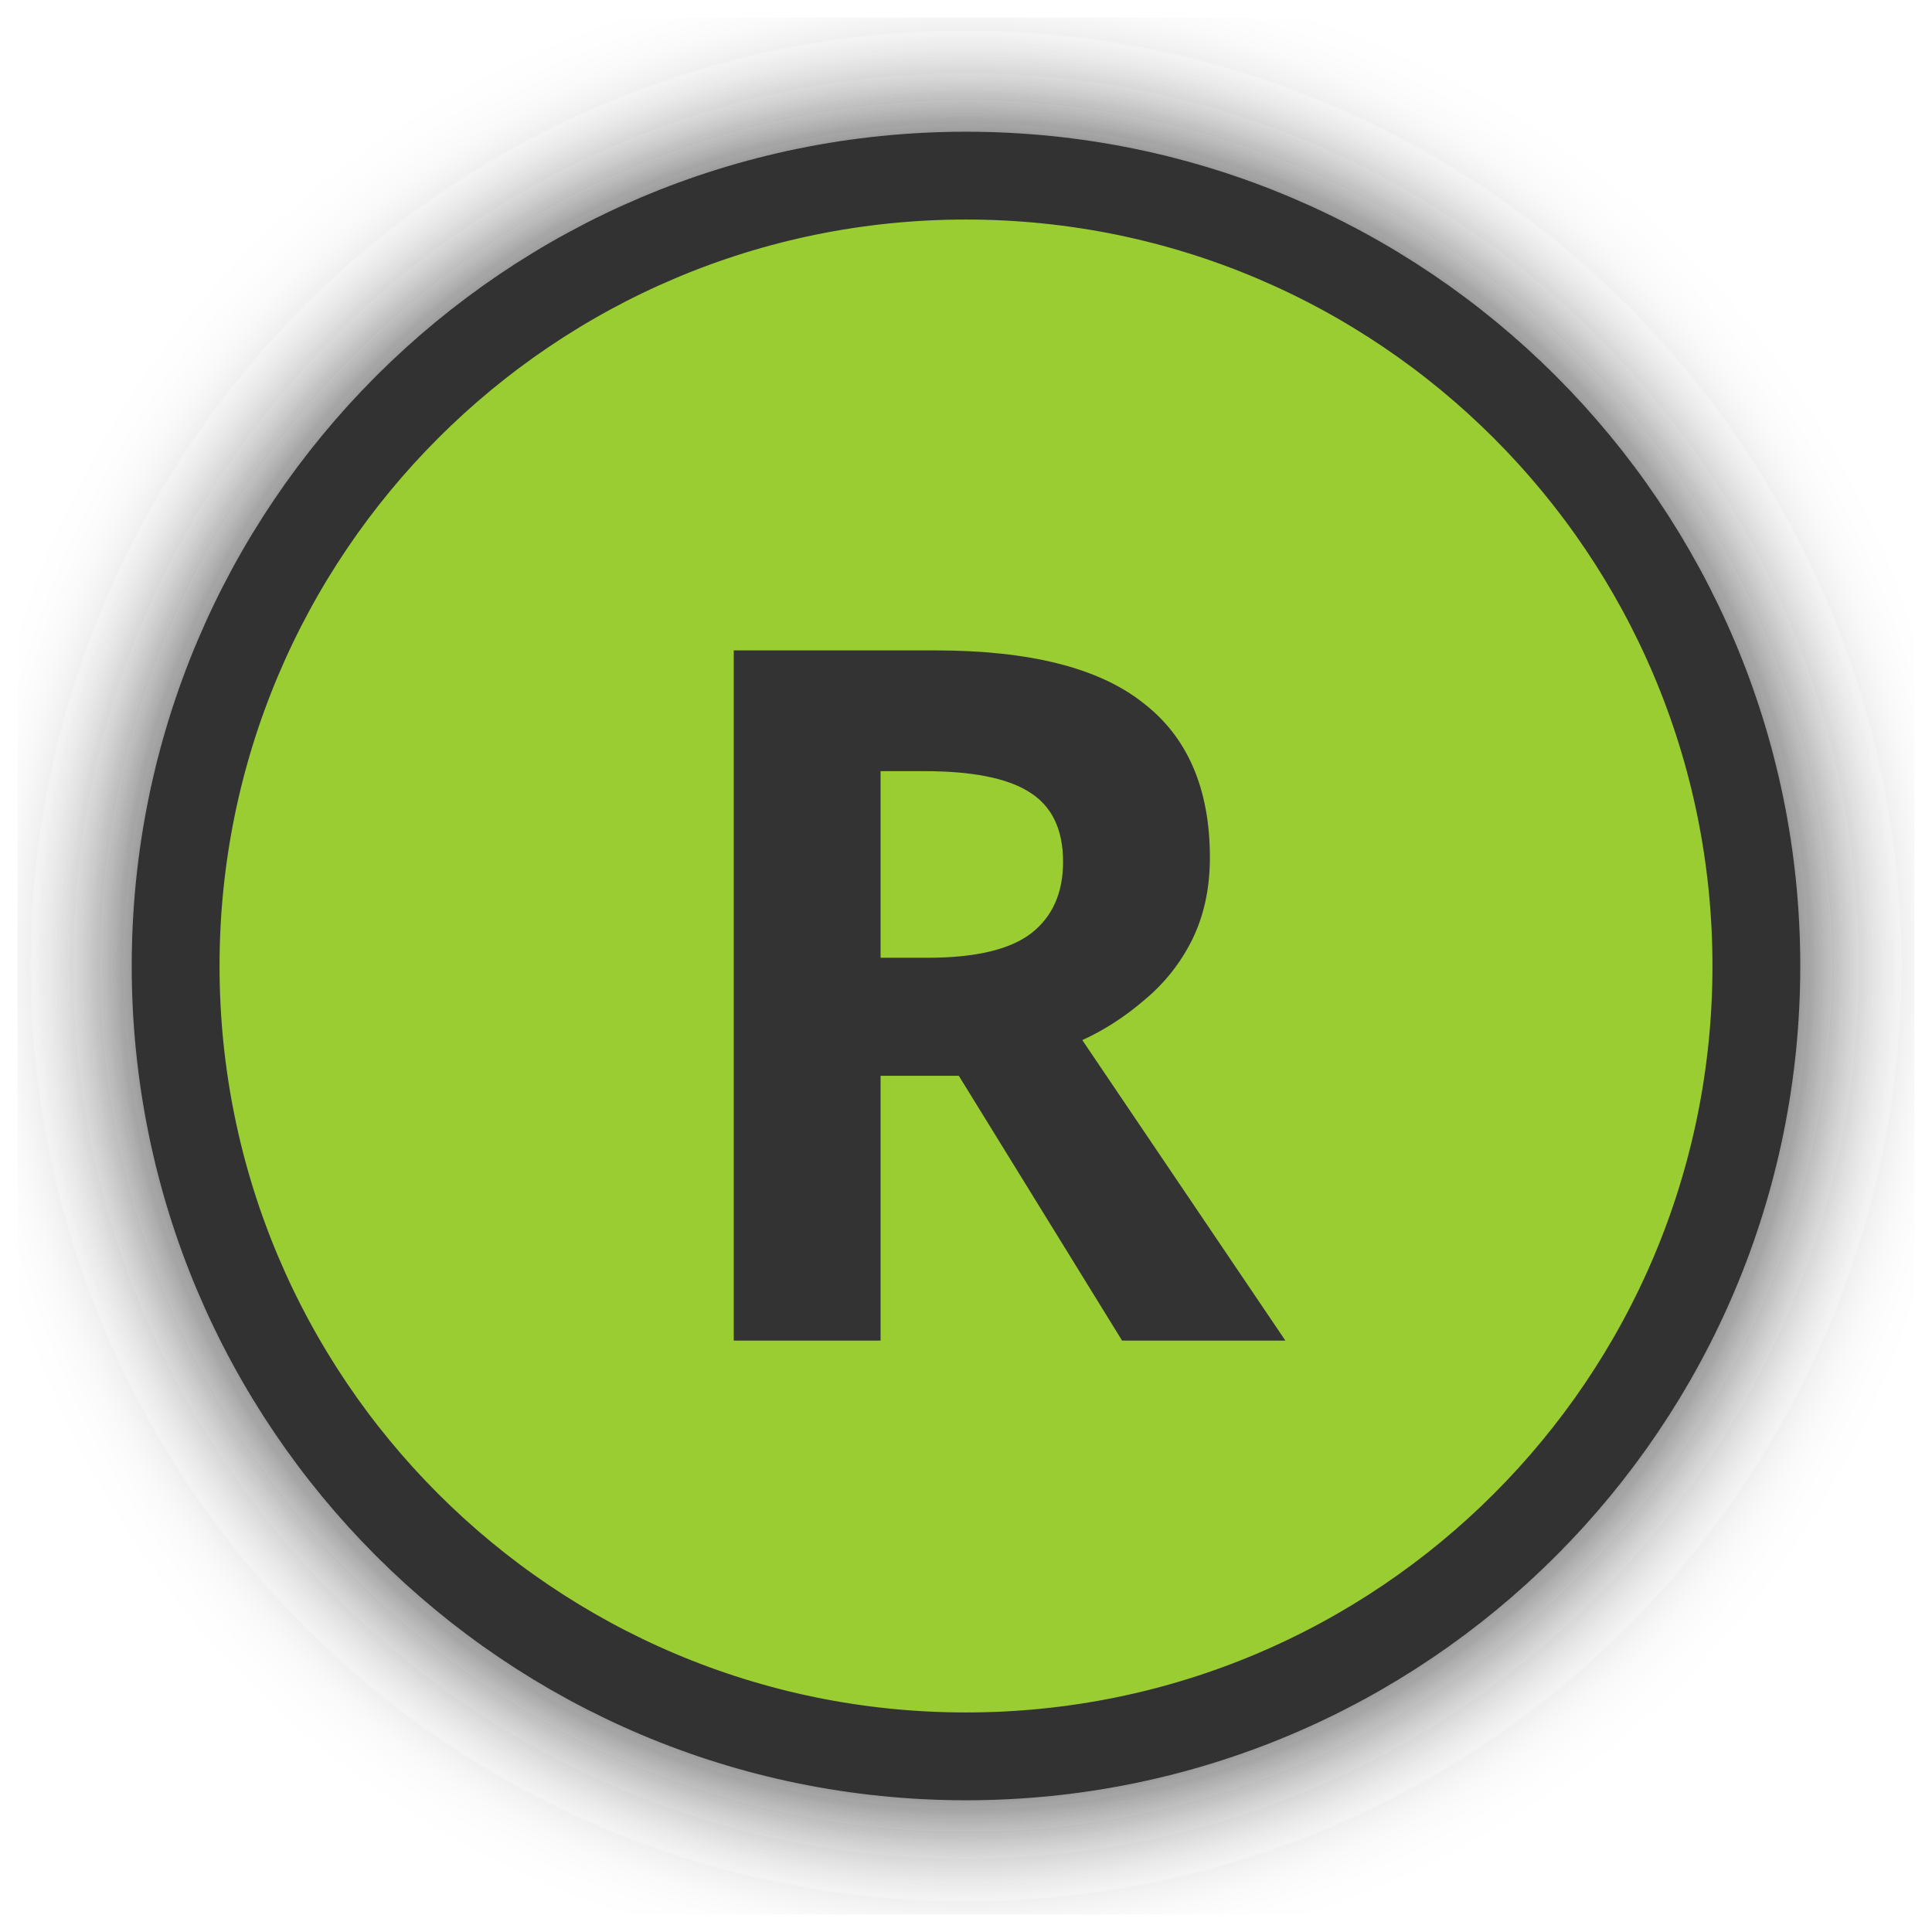
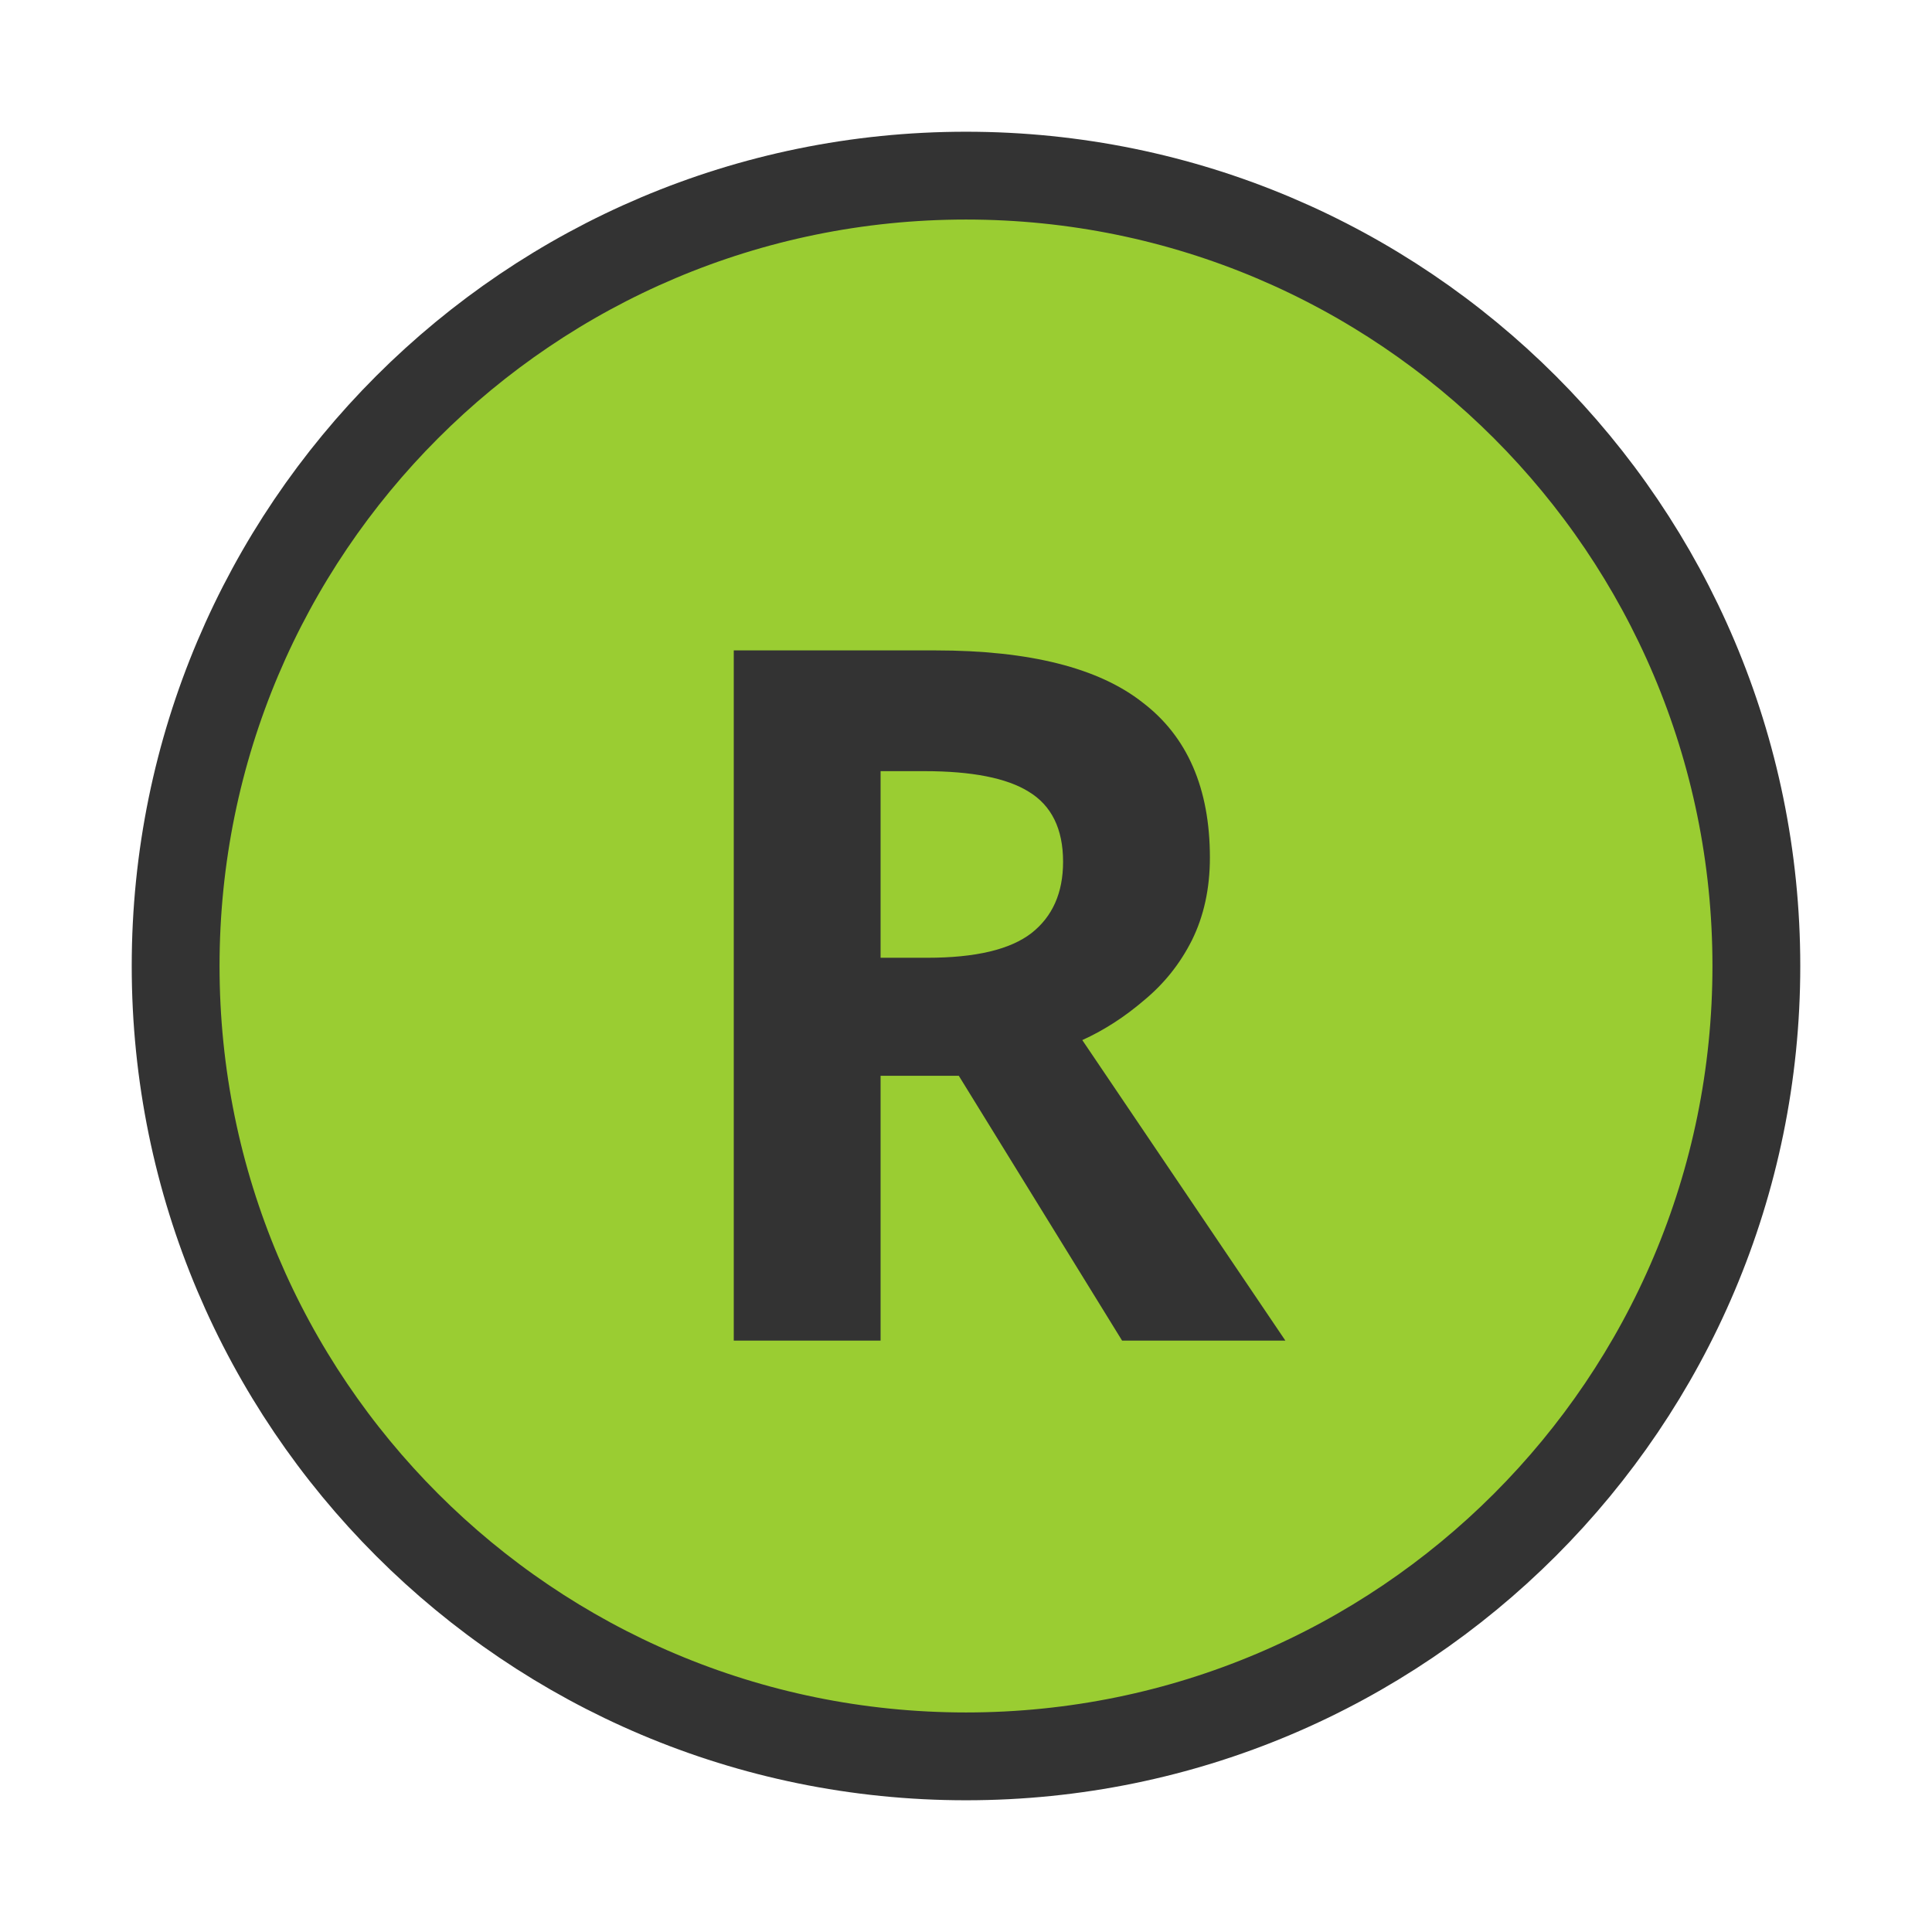
<svg xmlns="http://www.w3.org/2000/svg" width="22" height="22">
-   <defs>
-     <filter id="shadow">
-       <feDropShadow stdDeviation="0.8" dx="0" dy="0" flood-color="#333" />
-     </filter>
-   </defs>
-   <circle aria-label="TSD/CA" r="9" fill="yellowgreen" stroke="#333" cx="11" cy="11" style="filter:url(#shadow)" />
+   <circle r="9" fill="yellowgreen" stroke="#333" cx="11" cy="11" />
  <text fill="#333" text-anchor="middle" dominant-baseline="central" style="font:bold 11px sans-serif" transform="translate(11 11)">R</text>
</svg>
